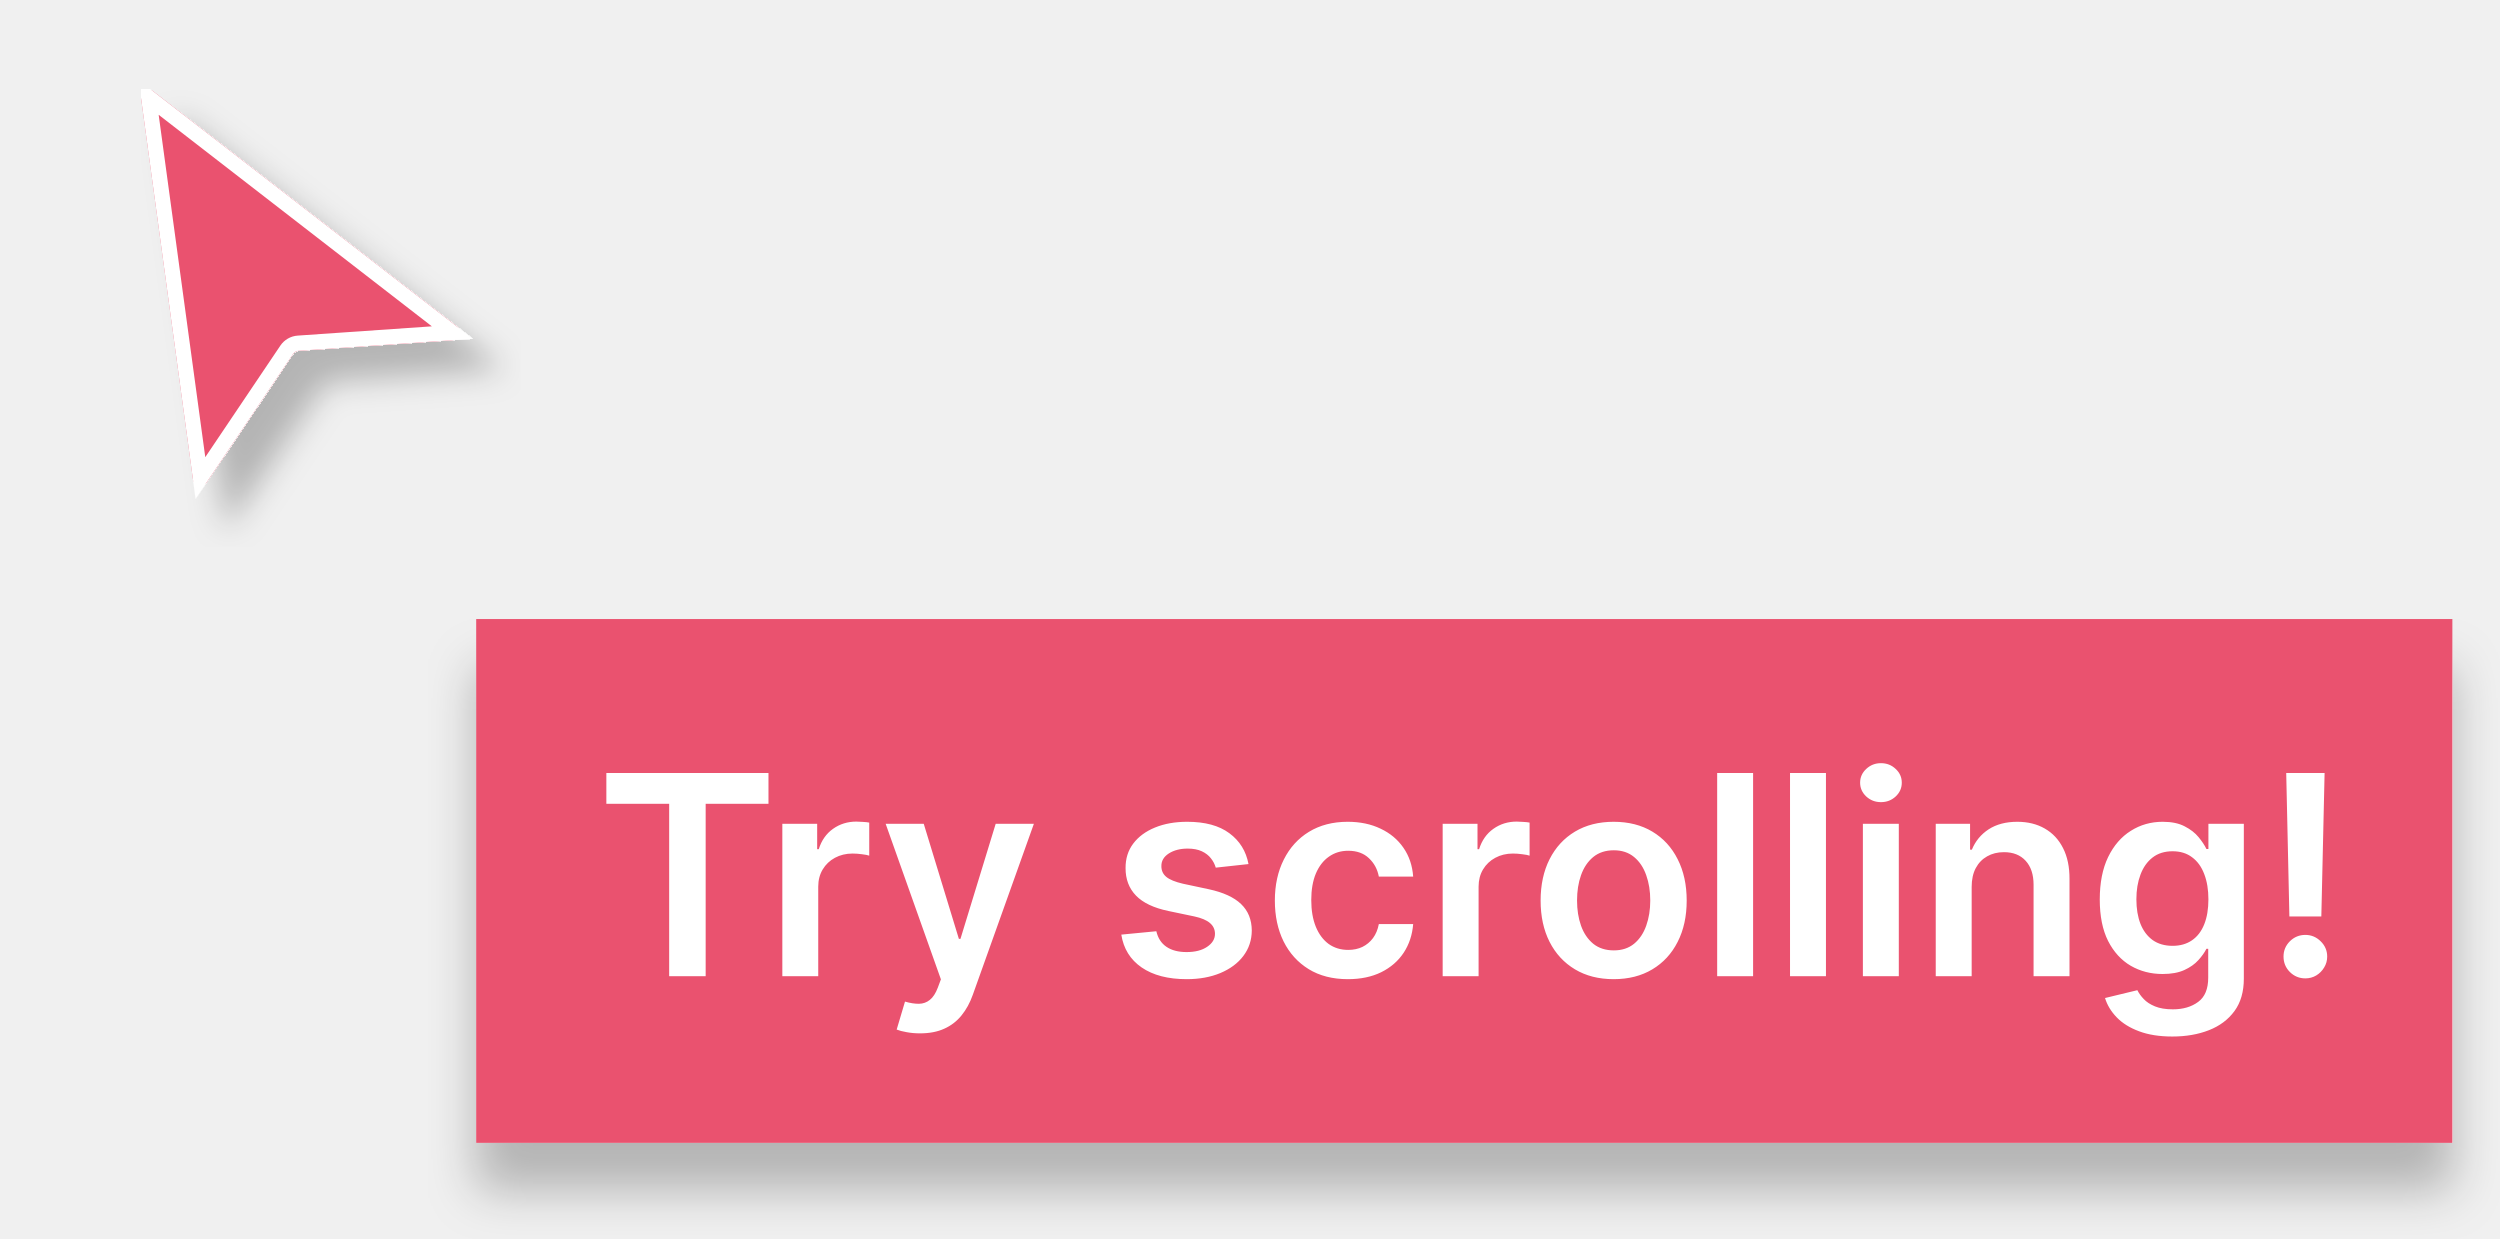
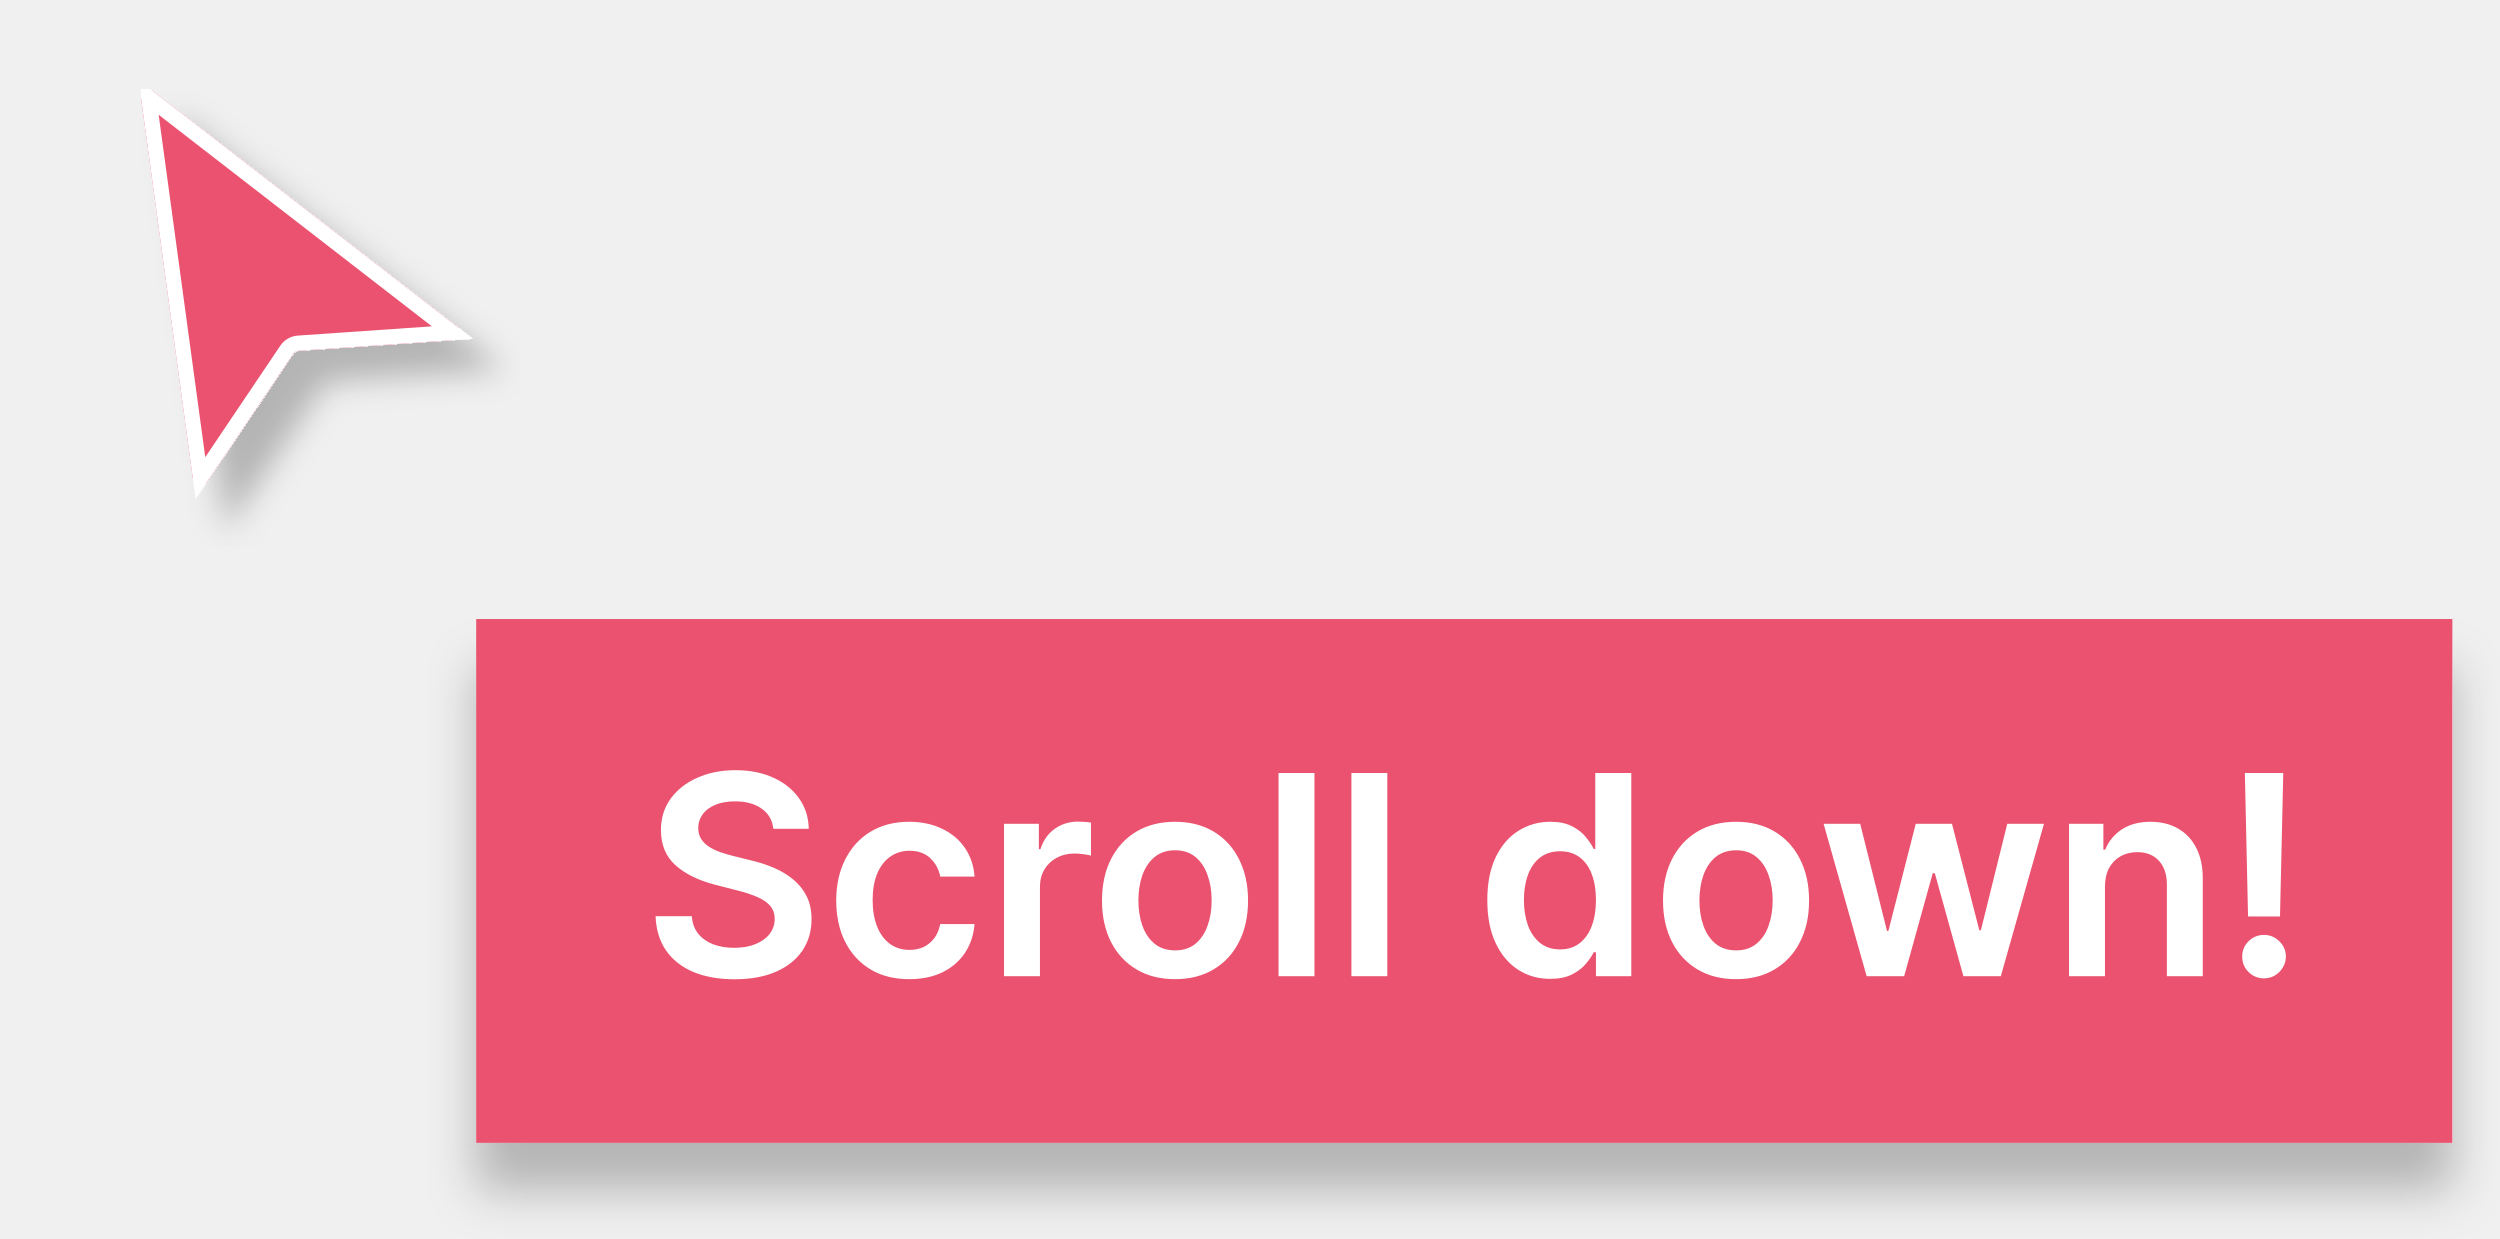
<svg xmlns="http://www.w3.org/2000/svg" width="105" height="52" viewBox="0 0 105 52" fill="none">
-   <g filter="url(#filter0_d_146_25)">
-     <path d="M5.926 4.134C5.887 3.851 6.212 3.663 6.438 3.838L19.193 13.715C19.425 13.894 19.312 14.266 19.019 14.286L12.548 14.732C12.45 14.739 12.36 14.791 12.305 14.873L8.683 20.253C8.519 20.497 8.141 20.409 8.102 20.118L5.926 4.134Z" fill="#EA526F" />
-     <path d="M6.242 4.091L18.997 13.967L12.526 14.414C12.329 14.427 12.15 14.531 12.04 14.694L8.418 20.075L6.242 4.091Z" stroke="white" stroke-width="0.639" />
+   <g filter="url(#filter0_d_609_16)">
+     <path d="M5.926 4.134C5.887 3.851 6.212 3.664 6.438 3.839L19.193 13.715C19.425 13.895 19.312 14.266 19.019 14.286L12.548 14.732C12.45 14.739 12.36 14.791 12.305 14.873L8.683 20.254C8.519 20.497 8.141 20.409 8.102 20.118L5.926 4.134Z" fill="#EA526F" />
+     <path d="M6.242 4.091L18.997 13.967L12.526 14.414C12.329 14.428 12.15 14.531 12.04 14.694L8.418 20.075L6.242 4.091Z" stroke="white" stroke-width="0.639" />
  </g>
-   <g filter="url(#filter1_d_146_25)">
+   <g filter="url(#filter1_d_609_16)">
    <rect x="20" y="26" width="83" height="22" fill="#EA526F" />
  </g>
-   <path d="M25.467 33.761V32.465H32.276V33.761H29.638V41H28.105V33.761H25.467ZM32.858 41V34.599H34.321V35.666H34.387C34.504 35.296 34.704 35.011 34.987 34.811C35.273 34.608 35.6 34.507 35.967 34.507C36.05 34.507 36.143 34.511 36.246 34.52C36.351 34.525 36.439 34.535 36.508 34.549V35.937C36.444 35.914 36.343 35.895 36.204 35.878C36.068 35.859 35.936 35.849 35.808 35.849C35.533 35.849 35.286 35.909 35.066 36.028C34.85 36.145 34.679 36.307 34.554 36.516C34.429 36.724 34.366 36.965 34.366 37.237V41H32.858ZM38.643 43.401C38.438 43.401 38.247 43.384 38.072 43.35C37.9 43.32 37.763 43.284 37.66 43.242L38.01 42.067C38.229 42.131 38.425 42.161 38.597 42.159C38.77 42.156 38.921 42.102 39.052 41.996C39.185 41.893 39.297 41.721 39.389 41.479L39.518 41.133L37.197 34.599H38.797L40.273 39.433H40.339L41.819 34.599H43.423L40.86 41.775C40.741 42.114 40.582 42.404 40.385 42.646C40.188 42.891 39.946 43.077 39.66 43.205C39.377 43.335 39.038 43.401 38.643 43.401ZM52.437 36.291L51.062 36.441C51.023 36.302 50.955 36.171 50.858 36.049C50.764 35.927 50.636 35.828 50.475 35.753C50.313 35.678 50.116 35.641 49.883 35.641C49.569 35.641 49.305 35.709 49.091 35.845C48.88 35.981 48.776 36.157 48.778 36.374C48.776 36.56 48.844 36.712 48.983 36.828C49.124 36.945 49.358 37.041 49.683 37.116L50.775 37.349C51.38 37.48 51.83 37.687 52.125 37.97C52.422 38.254 52.572 38.625 52.575 39.083C52.572 39.486 52.454 39.841 52.221 40.15C51.99 40.456 51.669 40.694 51.258 40.867C50.847 41.039 50.375 41.125 49.841 41.125C49.058 41.125 48.427 40.961 47.949 40.633C47.471 40.303 47.187 39.843 47.095 39.254L48.566 39.112C48.633 39.401 48.774 39.619 48.991 39.766C49.208 39.914 49.49 39.987 49.837 39.987C50.195 39.987 50.483 39.914 50.7 39.766C50.919 39.619 51.029 39.437 51.029 39.221C51.029 39.037 50.958 38.886 50.816 38.766C50.677 38.647 50.461 38.555 50.166 38.491L49.074 38.262C48.46 38.134 48.006 37.919 47.712 37.616C47.417 37.31 47.271 36.924 47.274 36.458C47.271 36.063 47.378 35.721 47.595 35.432C47.814 35.141 48.119 34.916 48.508 34.757C48.899 34.596 49.351 34.515 49.862 34.515C50.612 34.515 51.203 34.675 51.633 34.995C52.066 35.314 52.335 35.746 52.437 36.291ZM56.611 41.125C55.972 41.125 55.423 40.985 54.965 40.704C54.509 40.423 54.158 40.036 53.911 39.541C53.666 39.044 53.544 38.472 53.544 37.824C53.544 37.174 53.669 36.601 53.919 36.103C54.169 35.603 54.522 35.214 54.977 34.936C55.436 34.656 55.978 34.515 56.603 34.515C57.122 34.515 57.582 34.611 57.982 34.803C58.385 34.992 58.706 35.26 58.945 35.607C59.184 35.952 59.32 36.355 59.353 36.816H57.911C57.853 36.508 57.714 36.251 57.495 36.045C57.278 35.837 56.988 35.732 56.624 35.732C56.315 35.732 56.044 35.816 55.811 35.982C55.578 36.146 55.396 36.383 55.265 36.691C55.137 36.999 55.073 37.369 55.073 37.799C55.073 38.236 55.137 38.611 55.265 38.925C55.393 39.236 55.572 39.476 55.803 39.646C56.036 39.812 56.31 39.896 56.624 39.896C56.846 39.896 57.045 39.854 57.22 39.771C57.397 39.684 57.546 39.561 57.666 39.4C57.785 39.239 57.867 39.043 57.911 38.812H59.353C59.317 39.265 59.184 39.666 58.953 40.017C58.723 40.364 58.409 40.636 58.011 40.833C57.614 41.028 57.147 41.125 56.611 41.125ZM60.592 41V34.599H62.055V35.666H62.122C62.238 35.296 62.438 35.011 62.722 34.811C63.008 34.608 63.334 34.507 63.701 34.507C63.784 34.507 63.877 34.511 63.98 34.52C64.086 34.525 64.173 34.535 64.243 34.549V35.937C64.179 35.914 64.078 35.895 63.939 35.878C63.802 35.859 63.67 35.849 63.543 35.849C63.268 35.849 63.02 35.909 62.801 36.028C62.584 36.145 62.413 36.307 62.288 36.516C62.163 36.724 62.101 36.965 62.101 37.237V41H60.592ZM67.774 41.125C67.148 41.125 66.607 40.987 66.148 40.712C65.69 40.437 65.334 40.053 65.082 39.558C64.831 39.063 64.706 38.486 64.706 37.824C64.706 37.163 64.831 36.584 65.082 36.087C65.334 35.589 65.69 35.203 66.148 34.928C66.607 34.653 67.148 34.515 67.774 34.515C68.399 34.515 68.941 34.653 69.399 34.928C69.857 35.203 70.212 35.589 70.462 36.087C70.715 36.584 70.841 37.163 70.841 37.824C70.841 38.486 70.715 39.063 70.462 39.558C70.212 40.053 69.857 40.437 69.399 40.712C68.941 40.987 68.399 41.125 67.774 41.125ZM67.782 39.916C68.121 39.916 68.404 39.823 68.632 39.637C68.86 39.448 69.029 39.196 69.141 38.879C69.254 38.562 69.311 38.209 69.311 37.82C69.311 37.428 69.254 37.074 69.141 36.758C69.029 36.438 68.86 36.184 68.632 35.995C68.404 35.806 68.121 35.712 67.782 35.712C67.435 35.712 67.146 35.806 66.915 35.995C66.687 36.184 66.516 36.438 66.403 36.758C66.291 37.074 66.236 37.428 66.236 37.82C66.236 38.209 66.291 38.562 66.403 38.879C66.516 39.196 66.687 39.448 66.915 39.637C67.146 39.823 67.435 39.916 67.782 39.916ZM73.63 32.465V41H72.121V32.465H73.63ZM76.69 32.465V41H75.181V32.465H76.69ZM78.241 41V34.599H79.75V41H78.241ZM79 33.69C78.761 33.69 78.555 33.611 78.383 33.453C78.211 33.292 78.125 33.099 78.125 32.873C78.125 32.646 78.211 32.453 78.383 32.294C78.555 32.133 78.761 32.053 79 32.053C79.241 32.053 79.447 32.133 79.617 32.294C79.789 32.453 79.875 32.646 79.875 32.873C79.875 33.099 79.789 33.292 79.617 33.453C79.447 33.611 79.241 33.69 79 33.69ZM82.81 37.249V41H81.301V34.599H82.743V35.687H82.818C82.965 35.328 83.2 35.043 83.522 34.832C83.847 34.621 84.249 34.515 84.727 34.515C85.169 34.515 85.553 34.61 85.881 34.799C86.212 34.988 86.467 35.261 86.648 35.62C86.831 35.978 86.922 36.413 86.919 36.924V41H85.41V37.158C85.41 36.73 85.299 36.395 85.077 36.153C84.857 35.911 84.553 35.791 84.164 35.791C83.9 35.791 83.665 35.849 83.46 35.966C83.257 36.08 83.097 36.245 82.981 36.462C82.867 36.678 82.81 36.941 82.81 37.249ZM91.236 43.534C90.695 43.534 90.229 43.46 89.84 43.313C89.451 43.169 89.139 42.974 88.903 42.73C88.666 42.485 88.502 42.214 88.411 41.917L89.769 41.588C89.831 41.713 89.919 41.836 90.036 41.959C90.153 42.084 90.31 42.186 90.507 42.267C90.707 42.35 90.959 42.392 91.261 42.392C91.689 42.392 92.043 42.288 92.324 42.079C92.605 41.874 92.745 41.535 92.745 41.062V39.85H92.67C92.592 40.005 92.478 40.165 92.328 40.329C92.181 40.493 91.985 40.63 91.741 40.742C91.499 40.853 91.195 40.908 90.828 40.908C90.336 40.908 89.89 40.793 89.49 40.562C89.093 40.329 88.776 39.982 88.54 39.521C88.307 39.057 88.19 38.476 88.19 37.779C88.19 37.076 88.307 36.483 88.54 35.999C88.776 35.513 89.094 35.145 89.494 34.895C89.894 34.642 90.34 34.515 90.832 34.515C91.207 34.515 91.516 34.579 91.757 34.707C92.002 34.832 92.196 34.984 92.341 35.161C92.485 35.336 92.595 35.502 92.67 35.657H92.753V34.599H94.241V41.104C94.241 41.651 94.111 42.104 93.849 42.463C93.588 42.821 93.231 43.089 92.778 43.267C92.326 43.445 91.811 43.534 91.236 43.534ZM91.249 39.725C91.568 39.725 91.841 39.647 92.066 39.491C92.291 39.336 92.462 39.112 92.578 38.82C92.695 38.529 92.753 38.179 92.753 37.77C92.753 37.367 92.695 37.014 92.578 36.712C92.464 36.409 92.295 36.174 92.07 36.007C91.848 35.838 91.574 35.753 91.249 35.753C90.913 35.753 90.632 35.841 90.407 36.016C90.182 36.191 90.013 36.431 89.899 36.737C89.785 37.039 89.728 37.384 89.728 37.77C89.728 38.162 89.785 38.505 89.899 38.8C90.015 39.091 90.186 39.319 90.411 39.483C90.639 39.644 90.918 39.725 91.249 39.725ZM97.633 32.465L97.496 38.491H96.154L96.021 32.465H97.633ZM96.825 41.092C96.572 41.092 96.355 41.003 96.175 40.825C95.997 40.647 95.908 40.43 95.908 40.175C95.908 39.925 95.997 39.711 96.175 39.533C96.355 39.355 96.572 39.266 96.825 39.266C97.072 39.266 97.286 39.355 97.467 39.533C97.65 39.711 97.742 39.925 97.742 40.175C97.742 40.344 97.699 40.498 97.613 40.637C97.529 40.776 97.418 40.888 97.279 40.971C97.143 41.051 96.992 41.092 96.825 41.092Z" fill="white" />
+   <path d="M32.48 34.811C32.441 34.447 32.277 34.164 31.988 33.961C31.702 33.758 31.33 33.657 30.872 33.657C30.549 33.657 30.273 33.706 30.042 33.803C29.812 33.9 29.635 34.032 29.513 34.199C29.391 34.365 29.328 34.556 29.325 34.77C29.325 34.947 29.366 35.102 29.446 35.232C29.53 35.363 29.642 35.474 29.784 35.566C29.925 35.655 30.082 35.73 30.255 35.791C30.427 35.852 30.601 35.903 30.776 35.945L31.576 36.145C31.898 36.22 32.208 36.321 32.505 36.449C32.805 36.577 33.073 36.738 33.309 36.933C33.548 37.127 33.737 37.362 33.876 37.637C34.015 37.912 34.085 38.234 34.085 38.604C34.085 39.104 33.957 39.544 33.701 39.925C33.446 40.303 33.076 40.599 32.593 40.812C32.112 41.024 31.53 41.129 30.847 41.129C30.183 41.129 29.606 41.026 29.117 40.821C28.631 40.615 28.25 40.315 27.975 39.921C27.703 39.526 27.556 39.045 27.533 38.479H29.055C29.077 38.776 29.169 39.023 29.33 39.221C29.491 39.418 29.701 39.565 29.959 39.662C30.22 39.76 30.512 39.808 30.834 39.808C31.17 39.808 31.465 39.758 31.718 39.658C31.973 39.555 32.173 39.414 32.318 39.233C32.462 39.05 32.536 38.836 32.538 38.591C32.536 38.369 32.471 38.186 32.343 38.041C32.215 37.894 32.036 37.772 31.805 37.674C31.577 37.574 31.311 37.486 31.005 37.408L30.034 37.158C29.331 36.977 28.775 36.703 28.367 36.337C27.961 35.967 27.759 35.477 27.759 34.865C27.759 34.363 27.895 33.922 28.167 33.544C28.442 33.167 28.816 32.873 29.288 32.665C29.76 32.454 30.295 32.348 30.892 32.348C31.498 32.348 32.029 32.454 32.484 32.665C32.943 32.873 33.303 33.164 33.564 33.536C33.825 33.906 33.96 34.331 33.968 34.811H32.48ZM38.189 41.125C37.55 41.125 37.001 40.985 36.542 40.704C36.087 40.423 35.735 40.036 35.488 39.541C35.244 39.044 35.121 38.472 35.121 37.824C35.121 37.174 35.246 36.601 35.496 36.103C35.746 35.603 36.099 35.214 36.555 34.936C37.013 34.656 37.555 34.515 38.18 34.515C38.7 34.515 39.16 34.611 39.56 34.803C39.962 34.992 40.283 35.26 40.522 35.607C40.761 35.952 40.897 36.355 40.931 36.816H39.489C39.431 36.508 39.291 36.251 39.072 36.045C38.855 35.837 38.565 35.732 38.201 35.732C37.893 35.732 37.622 35.816 37.388 35.982C37.155 36.146 36.973 36.383 36.843 36.691C36.715 36.999 36.651 37.369 36.651 37.799C36.651 38.236 36.715 38.611 36.843 38.925C36.97 39.236 37.15 39.476 37.38 39.646C37.614 39.812 37.887 39.896 38.201 39.896C38.423 39.896 38.622 39.854 38.797 39.771C38.975 39.684 39.123 39.561 39.243 39.4C39.362 39.239 39.444 39.043 39.489 38.812H40.931C40.895 39.265 40.761 39.666 40.531 40.017C40.3 40.364 39.986 40.636 39.589 40.833C39.191 41.028 38.725 41.125 38.189 41.125ZM42.169 41V34.599H43.632V35.666H43.699C43.816 35.296 44.016 35.011 44.299 34.811C44.585 34.608 44.912 34.507 45.278 34.507C45.362 34.507 45.455 34.511 45.558 34.52C45.663 34.525 45.751 34.535 45.82 34.549V35.937C45.756 35.914 45.655 35.895 45.516 35.878C45.38 35.859 45.248 35.849 45.12 35.849C44.845 35.849 44.598 35.909 44.378 36.028C44.162 36.145 43.991 36.307 43.866 36.516C43.741 36.724 43.678 36.965 43.678 37.237V41H42.169ZM49.351 41.125C48.726 41.125 48.184 40.987 47.726 40.712C47.267 40.437 46.912 40.053 46.659 39.558C46.409 39.063 46.284 38.486 46.284 37.824C46.284 37.163 46.409 36.584 46.659 36.087C46.912 35.589 47.267 35.203 47.726 34.928C48.184 34.653 48.726 34.515 49.351 34.515C49.976 34.515 50.518 34.653 50.976 34.928C51.435 35.203 51.789 35.589 52.039 36.087C52.292 36.584 52.418 37.163 52.418 37.824C52.418 38.486 52.292 39.063 52.039 39.558C51.789 40.053 51.435 40.437 50.976 40.712C50.518 40.987 49.976 41.125 49.351 41.125ZM49.359 39.916C49.698 39.916 49.982 39.823 50.21 39.637C50.437 39.448 50.607 39.196 50.718 38.879C50.832 38.562 50.889 38.209 50.889 37.82C50.889 37.428 50.832 37.074 50.718 36.758C50.607 36.438 50.437 36.184 50.21 35.995C49.982 35.806 49.698 35.712 49.359 35.712C49.012 35.712 48.723 35.806 48.493 35.995C48.265 36.184 48.094 36.438 47.98 36.758C47.869 37.074 47.813 37.428 47.813 37.82C47.813 38.209 47.869 38.562 47.98 38.879C48.094 39.196 48.265 39.448 48.493 39.637C48.723 39.823 49.012 39.916 49.359 39.916ZM55.207 32.465V41H53.699V32.465H55.207ZM58.267 32.465V41H56.759V32.465H58.267ZM65.105 41.112C64.602 41.112 64.152 40.983 63.755 40.725C63.358 40.467 63.044 40.092 62.813 39.6C62.582 39.108 62.467 38.511 62.467 37.808C62.467 37.096 62.584 36.496 62.817 36.007C63.053 35.516 63.371 35.145 63.772 34.895C64.172 34.642 64.618 34.515 65.109 34.515C65.484 34.515 65.793 34.579 66.034 34.707C66.276 34.832 66.468 34.984 66.609 35.161C66.751 35.336 66.861 35.502 66.939 35.657H67.001V32.465H68.514V41H67.03V39.992H66.939C66.861 40.147 66.748 40.312 66.601 40.487C66.454 40.66 66.26 40.807 66.018 40.929C65.776 41.051 65.472 41.112 65.105 41.112ZM65.526 39.875C65.846 39.875 66.118 39.789 66.343 39.616C66.568 39.441 66.739 39.198 66.855 38.887C66.972 38.576 67.03 38.213 67.03 37.799C67.03 37.385 66.972 37.026 66.855 36.72C66.742 36.414 66.572 36.177 66.347 36.007C66.125 35.838 65.851 35.753 65.526 35.753C65.19 35.753 64.909 35.841 64.684 36.016C64.459 36.191 64.29 36.432 64.176 36.741C64.062 37.049 64.005 37.402 64.005 37.799C64.005 38.2 64.062 38.556 64.176 38.87C64.292 39.182 64.463 39.428 64.688 39.608C64.916 39.786 65.195 39.875 65.526 39.875ZM72.914 41.125C72.289 41.125 71.747 40.987 71.288 40.712C70.83 40.437 70.475 40.053 70.222 39.558C69.972 39.063 69.847 38.486 69.847 37.824C69.847 37.163 69.972 36.584 70.222 36.087C70.475 35.589 70.83 35.203 71.288 34.928C71.747 34.653 72.289 34.515 72.914 34.515C73.539 34.515 74.081 34.653 74.539 34.928C74.998 35.203 75.352 35.589 75.602 36.087C75.855 36.584 75.981 37.163 75.981 37.824C75.981 38.486 75.855 39.063 75.602 39.558C75.352 40.053 74.998 40.437 74.539 40.712C74.081 40.987 73.539 41.125 72.914 41.125ZM72.922 39.916C73.261 39.916 73.544 39.823 73.772 39.637C74 39.448 74.17 39.196 74.281 38.879C74.395 38.562 74.452 38.209 74.452 37.82C74.452 37.428 74.395 37.074 74.281 36.758C74.17 36.438 74 36.184 73.772 35.995C73.544 35.806 73.261 35.712 72.922 35.712C72.575 35.712 72.286 35.806 72.055 35.995C71.828 36.184 71.657 36.438 71.543 36.758C71.432 37.074 71.376 37.428 71.376 37.82C71.376 38.209 71.432 38.562 71.543 38.879C71.657 39.196 71.828 39.448 72.055 39.637C72.286 39.823 72.575 39.916 72.922 39.916ZM78.399 41L76.591 34.599H78.128L79.254 39.1H79.312L80.462 34.599H81.983L83.133 39.075H83.196L84.305 34.599H85.847L84.034 41H82.463L81.262 36.674H81.175L79.975 41H78.399ZM88.408 37.249V41H86.9V34.599H88.342V35.687H88.417C88.564 35.328 88.799 35.043 89.121 34.832C89.446 34.621 89.848 34.515 90.325 34.515C90.767 34.515 91.152 34.61 91.48 34.799C91.81 34.988 92.066 35.261 92.247 35.62C92.43 35.978 92.52 36.413 92.517 36.924V41H91.009V37.158C91.009 36.73 90.898 36.395 90.675 36.153C90.456 35.911 90.152 35.791 89.763 35.791C89.499 35.791 89.264 35.849 89.058 35.966C88.856 36.08 88.696 36.245 88.579 36.462C88.465 36.678 88.408 36.941 88.408 37.249ZM95.897 32.465L95.76 38.491H94.418L94.284 32.465H95.897ZM95.089 41.092C94.836 41.092 94.619 41.003 94.439 40.825C94.261 40.647 94.172 40.43 94.172 40.175C94.172 39.925 94.261 39.711 94.439 39.533C94.619 39.355 94.836 39.266 95.089 39.266C95.336 39.266 95.55 39.355 95.731 39.533C95.914 39.711 96.006 39.925 96.006 40.175C96.006 40.344 95.963 40.498 95.876 40.637C95.793 40.776 95.682 40.888 95.543 40.971C95.407 41.051 95.255 41.092 95.089 41.092Z" fill="white" />
  <defs>
-     <filter id="filter0_d_146_25" x="5.923" y="3.771" width="15.95" height="19.179" filterUnits="userSpaceOnUse" color-interpolation-filters="sRGB">
+     <filter id="filter0_d_609_16" x="5.923" y="3.771" width="15.95" height="19.179" filterUnits="userSpaceOnUse" color-interpolation-filters="sRGB">
      <feFlood flood-opacity="0" result="BackgroundImageFix" />
      <feColorMatrix in="SourceAlpha" type="matrix" values="0 0 0 0 0 0 0 0 0 0 0 0 0 0 0 0 0 0 127 0" result="hardAlpha" />
      <feOffset dx="1.278" dy="1.278" />
      <feGaussianBlur stdDeviation="0.639" />
      <feComposite in2="hardAlpha" operator="out" />
      <feColorMatrix type="matrix" values="0 0 0 0 0 0 0 0 0 0 0 0 0 0 0 0 0 0 0.25 0" />
-       <feBlend mode="normal" in2="BackgroundImageFix" result="effect1_dropShadow_146_25" />
-       <feBlend mode="normal" in="SourceGraphic" in2="effect1_dropShadow_146_25" result="shape" />
+       <feBlend mode="normal" in2="BackgroundImageFix" result="effect1_dropShadow_609_16" />
+       <feBlend mode="normal" in="SourceGraphic" in2="effect1_dropShadow_609_16" result="shape" />
    </filter>
-     <filter id="filter1_d_146_25" x="18" y="26" width="87" height="26" filterUnits="userSpaceOnUse" color-interpolation-filters="sRGB">
+     <filter id="filter1_d_609_16" x="18" y="26" width="87" height="26" filterUnits="userSpaceOnUse" color-interpolation-filters="sRGB">
      <feFlood flood-opacity="0" result="BackgroundImageFix" />
      <feColorMatrix in="SourceAlpha" type="matrix" values="0 0 0 0 0 0 0 0 0 0 0 0 0 0 0 0 0 0 127 0" result="hardAlpha" />
      <feOffset dy="2" />
      <feGaussianBlur stdDeviation="1" />
      <feComposite in2="hardAlpha" operator="out" />
      <feColorMatrix type="matrix" values="0 0 0 0 0 0 0 0 0 0 0 0 0 0 0 0 0 0 0.25 0" />
-       <feBlend mode="normal" in2="BackgroundImageFix" result="effect1_dropShadow_146_25" />
-       <feBlend mode="normal" in="SourceGraphic" in2="effect1_dropShadow_146_25" result="shape" />
+       <feBlend mode="normal" in2="BackgroundImageFix" result="effect1_dropShadow_609_16" />
+       <feBlend mode="normal" in="SourceGraphic" in2="effect1_dropShadow_609_16" result="shape" />
    </filter>
  </defs>
</svg>
